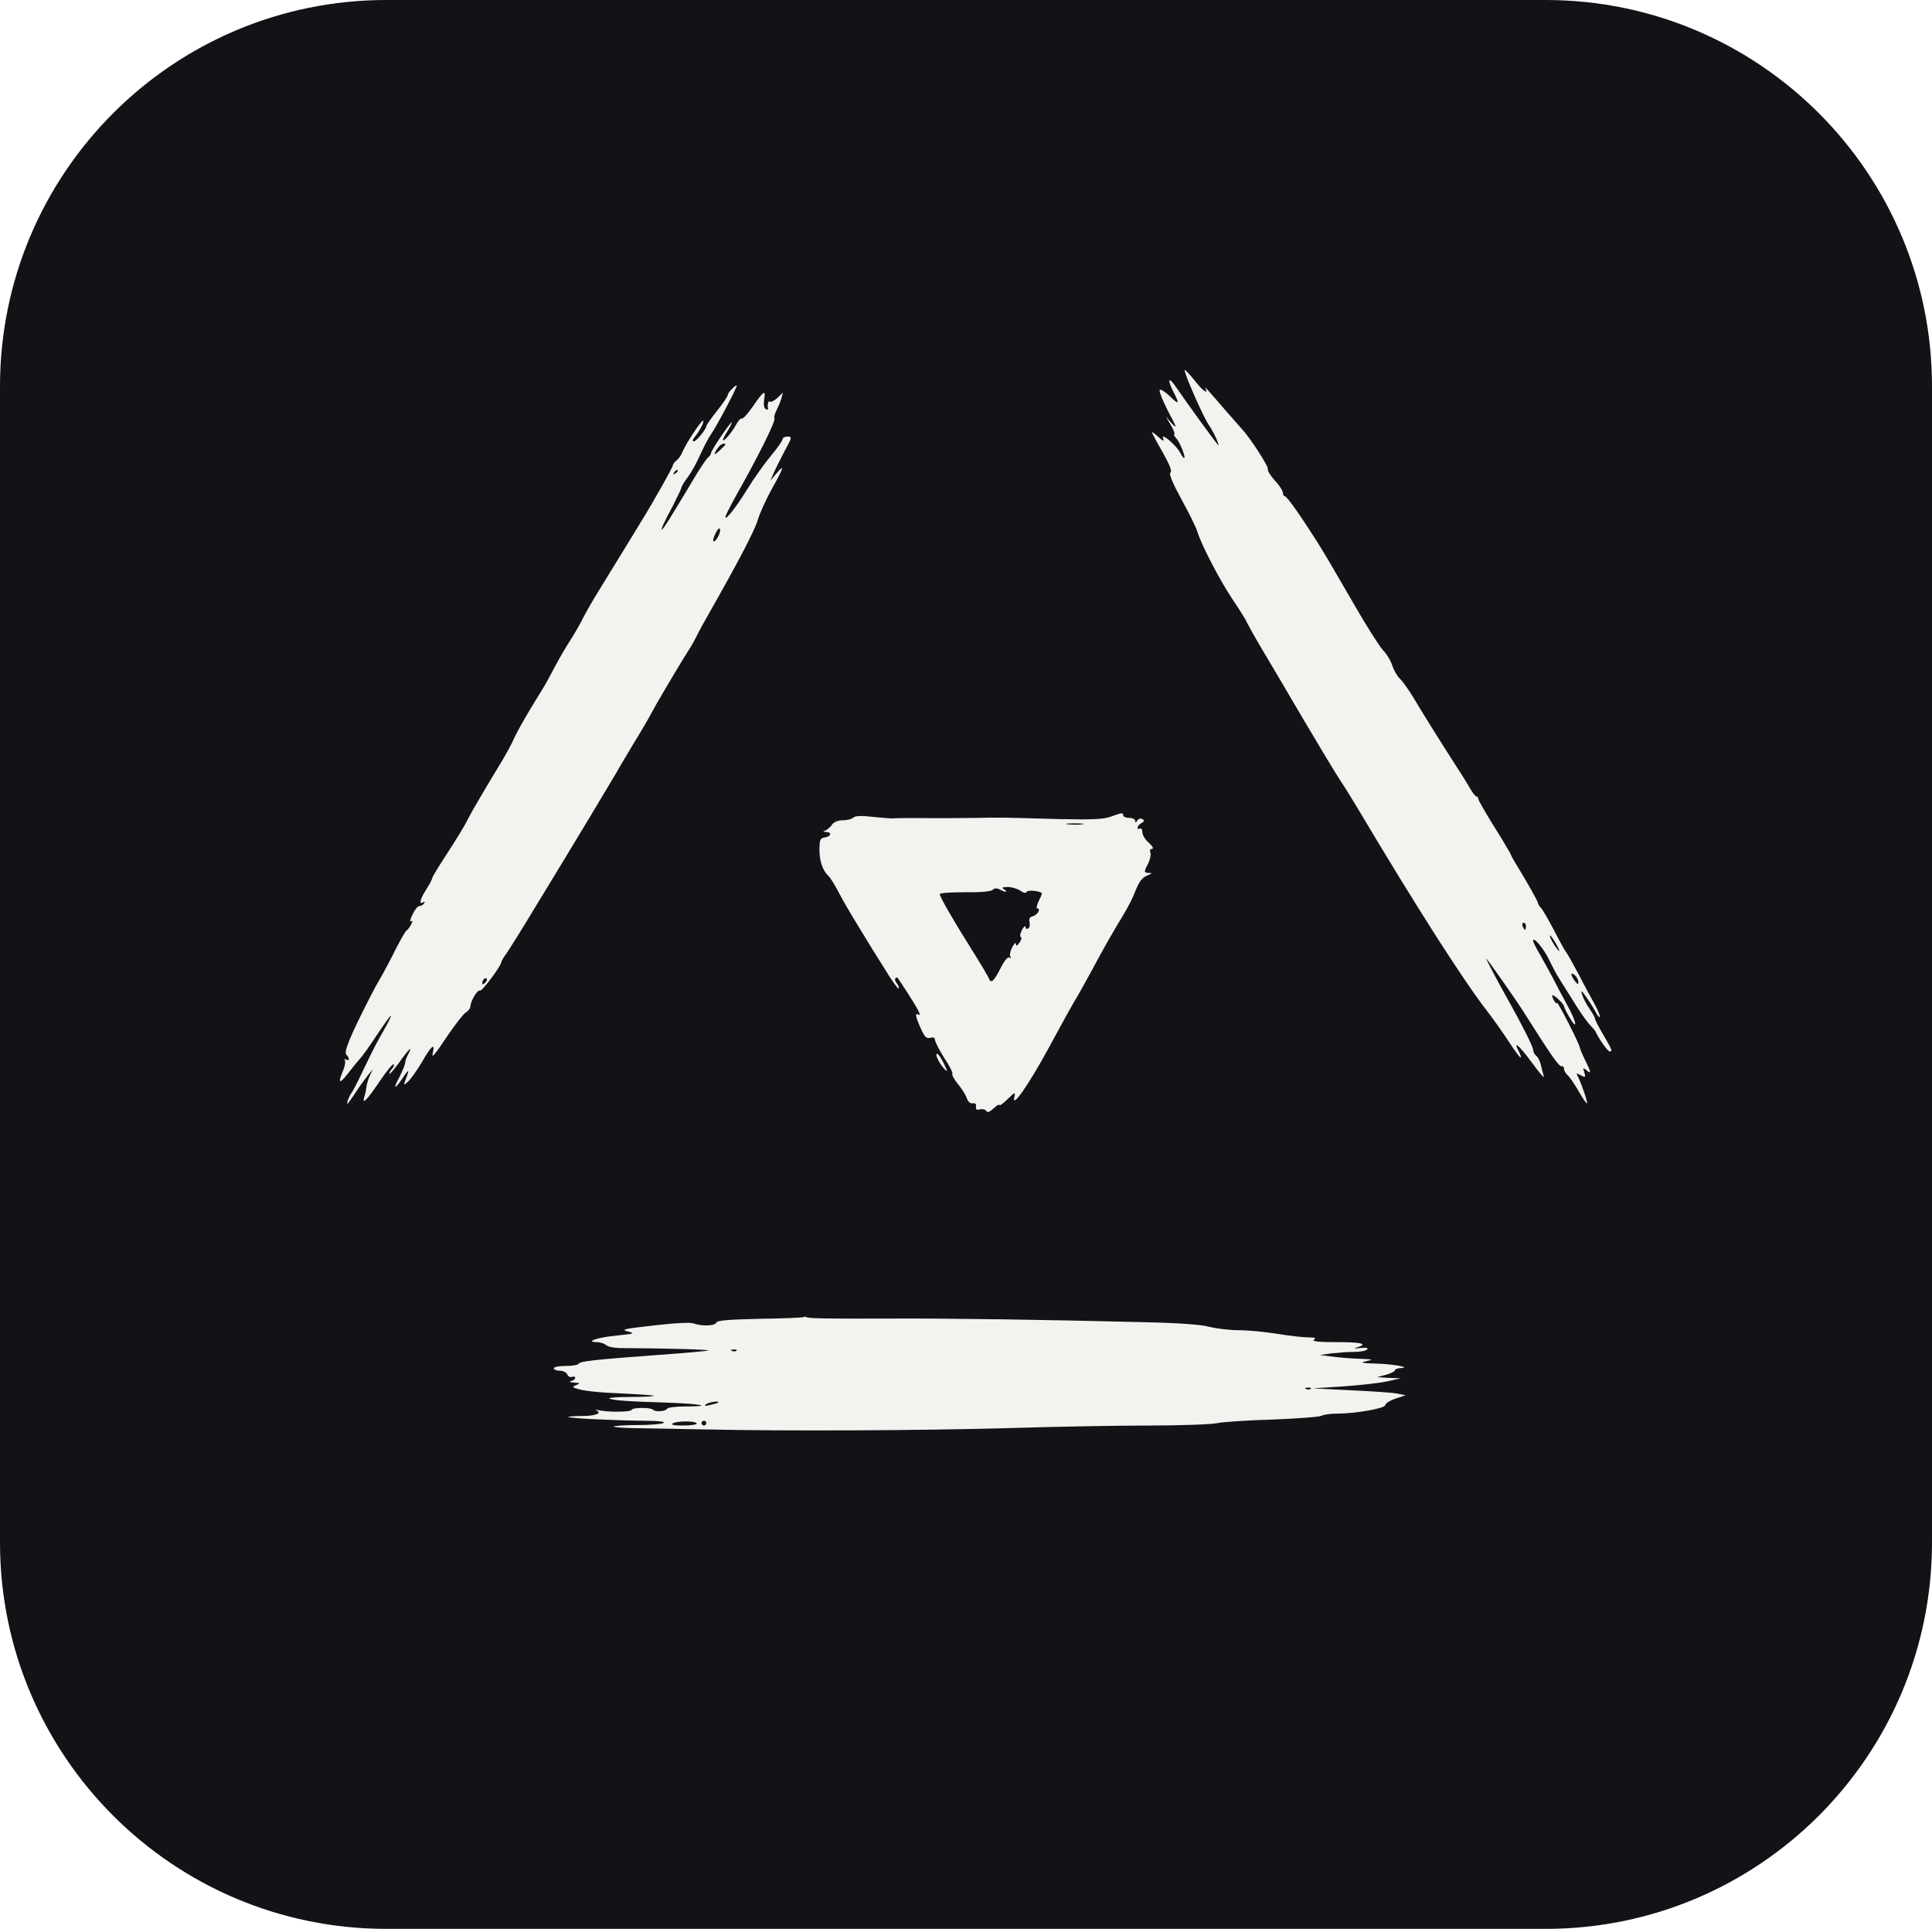
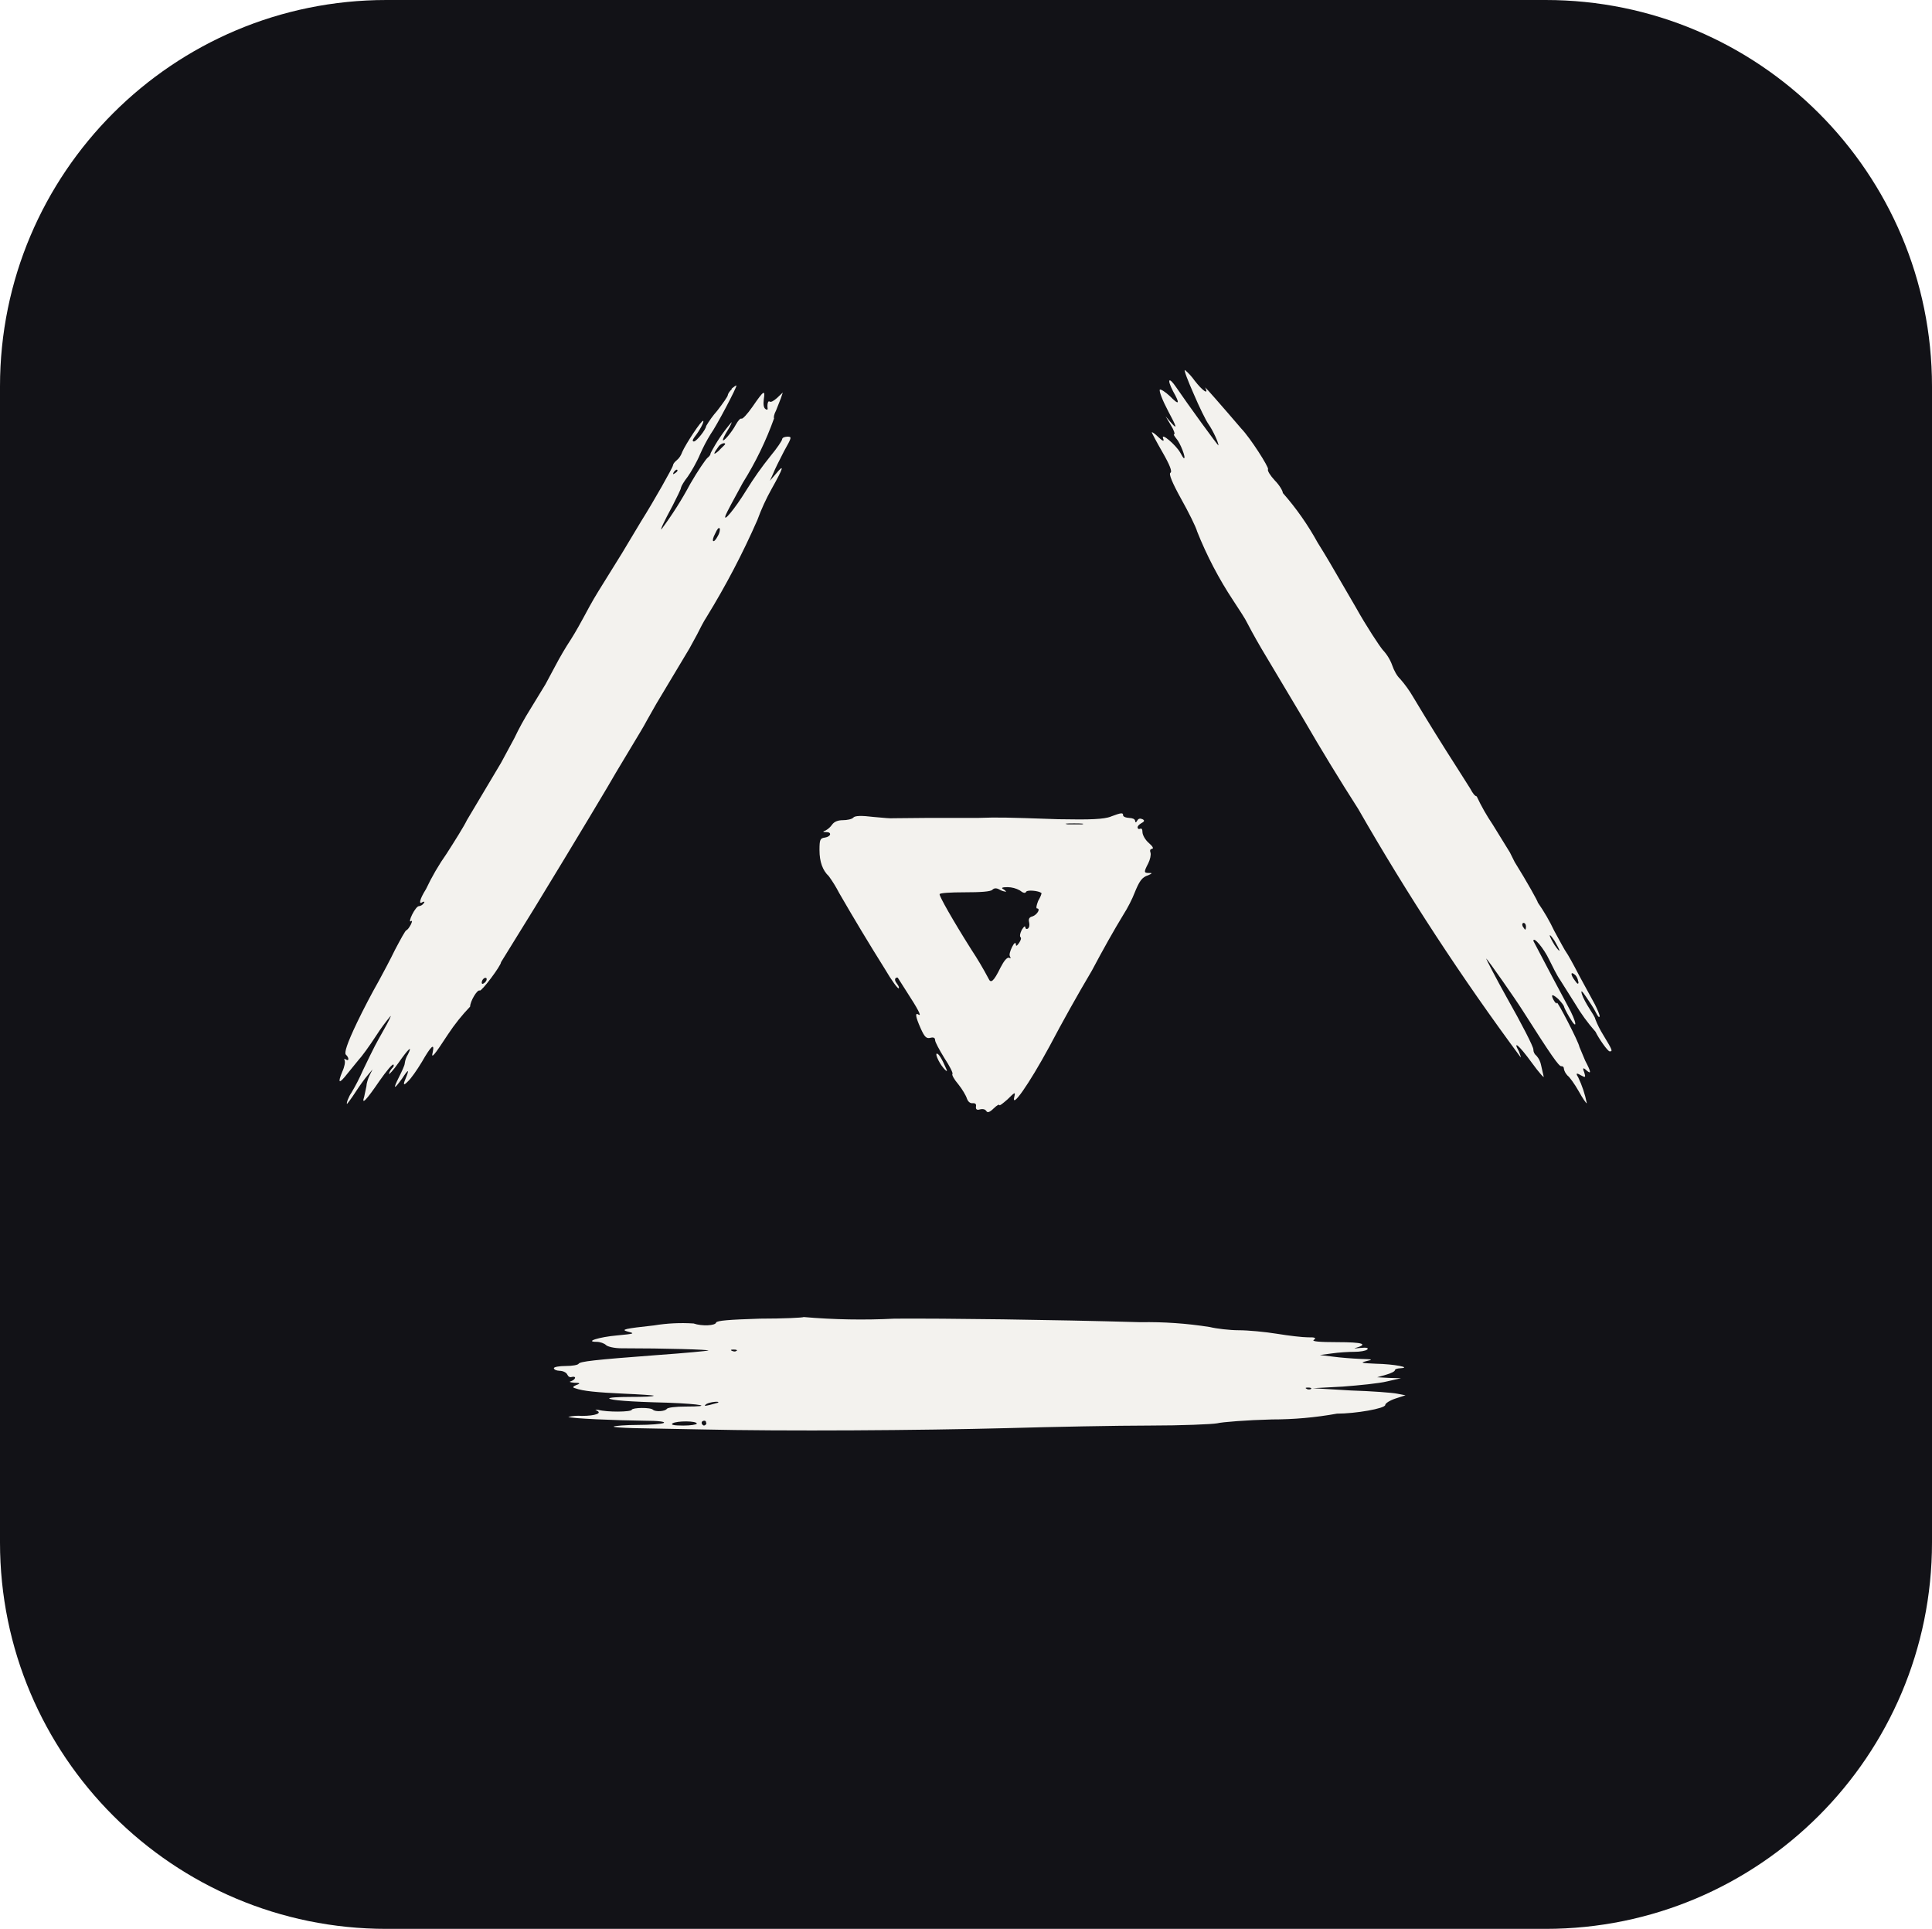
<svg xmlns="http://www.w3.org/2000/svg" viewBox="0 0 600 599">
-   <rect width="600" height="599" rx="120" fill="#121217" />
-   <g transform="translate(300,299.5) scale(0.74) translate(-300,-299.5)" fill="#f3f2ee">
-     <g transform="translate(0,599) scale(0.1,-0.1)">
-       <path d="M3955 5390 c24 -55 52 -113 62 -128 19 -27 43 -77 43 -89 0 -5 -131 175 -178 244 -31 46 -39 36 -13 -16 29 -56 26 -60 -14 -21 -19 18 -38 30 -42 26 -4 -4 12 -44 35 -89 37 -69 39 -77 16 -52 l-26 30 22 -37 c12 -21 18 -38 14 -38 -4 0 0 -8 10 -19 15 -17 40 -81 31 -81 -3 0 -10 11 -17 24 -18 32 -81 85 -71 59 5 -15 1 -13 -20 6 -15 14 -27 22 -27 19 0 -2 20 -40 45 -83 30 -54 41 -81 33 -86 -7 -5 7 -40 45 -110 31 -56 62 -118 68 -138 17 -56 96 -208 151 -289 27 -40 52 -80 56 -90 4 -9 32 -60 63 -112 31 -52 110 -185 174 -295 65 -110 134 -225 154 -255 20 -30 54 -85 76 -122 244 -410 440 -717 543 -850 27 -35 68 -93 92 -130 24 -37 46 -66 48 -64 2 3 -2 14 -8 26 -26 49 1 26 55 -47 31 -43 54 -69 50 -58 -3 11 -9 32 -12 47 -3 15 -12 33 -19 39 -8 6 -14 18 -14 26 0 13 -48 108 -111 220 -38 67 -91 168 -85 162 10 -10 121 -168 151 -215 120 -190 154 -239 164 -236 6 1 11 -4 11 -12 0 -7 7 -19 15 -26 8 -7 29 -37 46 -67 17 -30 33 -53 35 -51 4 4 -23 83 -37 110 -10 18 -8 18 11 8 20 -11 21 -10 15 12 -7 20 -6 21 9 9 21 -18 20 -9 -5 41 -11 22 -22 48 -24 57 -4 20 -95 197 -95 185 0 -12 -20 18 -20 30 0 5 11 -1 25 -14 14 -13 25 -27 25 -31 0 -4 10 -25 22 -45 37 -63 31 -21 -7 47 -19 35 -48 89 -63 119 -16 30 -41 75 -55 100 -15 25 -27 49 -27 54 0 21 45 -33 67 -79 13 -27 33 -66 46 -85 12 -19 40 -64 62 -99 22 -36 50 -75 61 -87 12 -13 24 -26 26 -31 13 -29 51 -83 59 -83 13 0 12 4 -26 69 -19 32 -35 63 -35 68 0 5 -11 24 -24 43 -13 19 -27 46 -31 60 -6 19 -1 16 18 -12 15 -21 33 -50 41 -65 8 -16 15 -23 16 -16 0 7 -10 29 -21 50 -12 21 -42 76 -66 123 -25 47 -49 90 -54 96 -6 7 -28 47 -50 90 -23 44 -47 86 -55 95 -8 8 -14 19 -14 23 0 6 -46 88 -97 171 -7 11 -16 29 -21 40 -6 11 -37 64 -71 117 -33 54 -61 102 -61 108 0 5 -4 10 -8 10 -4 0 -16 15 -26 33 -10 17 -33 55 -51 82 -78 121 -155 245 -188 301 -20 33 -45 68 -56 78 -11 10 -25 35 -32 55 -6 20 -24 50 -40 66 -15 17 -67 98 -114 180 -121 209 -118 203 -159 270 -69 109 -129 195 -138 195 -4 0 -8 6 -8 14 0 8 -15 32 -34 52 -19 21 -32 42 -29 47 5 9 -74 132 -111 171 -11 13 -38 43 -59 67 -88 102 -98 113 -92 102 15 -29 -13 -10 -45 32 -19 24 -38 44 -42 45 -4 0 13 -45 37 -100z m1395 -2235 c0 -8 -2 -15 -4 -15 -2 0 -6 7 -10 15 -3 8 -1 15 4 15 6 0 10 -7 10 -15z m140 -103 c0 -4 -9 7 -20 23 -11 17 -20 35 -20 40 0 6 9 -5 20 -23 11 -18 20 -36 20 -40z m80 -130 c0 -13 -3 -12 -15 4 -19 25 -19 40 0 24 8 -7 15 -20 15 -28z" />
-       <path d="M2018 5410 c-10 -9 -18 -21 -18 -26 0 -5 -20 -35 -45 -66 -25 -32 -45 -60 -45 -64 0 -13 -42 -64 -52 -64 -7 0 -6 7 3 18 22 27 41 64 36 69 -6 5 -74 -99 -87 -131 -4 -12 -15 -28 -24 -35 -9 -7 -16 -17 -16 -21 0 -8 -81 -152 -133 -236 -18 -29 -54 -89 -82 -134 -27 -44 -71 -116 -97 -158 -26 -42 -55 -93 -64 -111 -9 -19 -32 -60 -51 -90 -20 -30 -50 -82 -67 -114 -17 -32 -35 -66 -41 -76 -5 -9 -34 -56 -64 -105 -29 -49 -60 -104 -68 -123 -8 -20 -33 -65 -55 -102 -22 -36 -50 -82 -61 -101 -11 -19 -28 -48 -38 -65 -10 -16 -29 -50 -42 -75 -12 -25 -51 -88 -85 -140 -34 -52 -62 -98 -62 -102 0 -5 -11 -26 -25 -48 -27 -42 -32 -66 -13 -54 7 4 8 3 4 -4 -4 -7 -13 -12 -20 -12 -7 0 -20 -16 -29 -36 -10 -19 -12 -32 -6 -28 8 5 8 1 0 -14 -6 -11 -14 -22 -18 -24 -5 -1 -25 -38 -47 -80 -21 -43 -52 -101 -69 -130 -18 -29 -58 -109 -91 -176 -43 -91 -55 -127 -47 -135 15 -15 14 -30 -1 -21 -6 4 -8 3 -5 -3 4 -6 0 -28 -9 -48 -21 -50 -13 -53 22 -8 16 21 37 47 47 58 11 11 44 57 74 103 30 45 57 82 59 82 3 0 -9 -26 -27 -57 -38 -67 -36 -63 -89 -172 -22 -47 -44 -90 -49 -95 -9 -12 -22 -46 -17 -46 1 0 17 21 34 47 17 27 41 59 52 73 l21 25 -12 -25 c-7 -14 -13 -35 -15 -46 -1 -12 -5 -32 -9 -44 -12 -38 12 -14 66 67 28 41 53 72 57 69 3 -4 0 -12 -6 -18 -7 -7 -12 -16 -12 -22 0 -5 18 16 41 47 41 58 59 75 38 35 -7 -12 -13 -29 -13 -38 -1 -8 -12 -34 -24 -58 -28 -52 -21 -55 13 -5 27 41 31 40 14 -3 -10 -28 -10 -28 10 -10 12 11 38 48 58 82 38 66 55 81 46 42 -8 -32 4 -18 66 75 29 42 61 83 71 90 11 6 20 18 20 25 0 22 30 73 40 67 8 -5 90 105 90 120 0 4 10 21 23 38 12 18 66 104 119 192 175 287 320 529 341 565 10 19 40 68 64 109 25 41 54 89 64 107 10 19 29 51 40 72 32 56 120 204 139 232 9 14 24 41 33 60 10 19 28 53 41 75 128 225 199 360 212 405 9 30 36 89 60 132 49 87 55 107 18 63 l-25 -30 13 30 c7 17 28 58 46 93 32 59 33 62 13 62 -12 0 -21 -5 -21 -11 0 -6 -22 -38 -49 -70 -27 -32 -73 -97 -101 -143 -50 -81 -101 -143 -87 -105 3 9 35 70 72 135 79 143 138 264 131 271 -3 3 1 17 8 32 7 14 17 37 21 51 l7 25 -24 -23 c-13 -12 -28 -19 -31 -15 -7 6 -11 -12 -8 -30 1 -5 -4 -5 -10 -1 -7 4 -9 20 -6 40 7 43 -1 38 -48 -30 -21 -31 -42 -53 -46 -50 -4 2 -15 -9 -24 -26 -16 -31 -55 -76 -55 -64 0 4 9 22 21 40 11 19 18 34 16 34 -7 0 -87 -118 -87 -129 0 -5 -6 -14 -14 -20 -7 -6 -40 -55 -71 -109 -81 -135 -116 -192 -121 -192 -5 0 7 27 46 100 18 36 35 70 36 77 1 6 14 27 28 45 14 19 37 61 51 93 15 33 35 71 45 85 23 32 112 201 108 205 -2 1 -11 -5 -20 -15z m-28 -233 c0 -2 -12 -14 -27 -28 -24 -22 -24 -13 0 19 8 11 27 17 27 9z m-200 -111 c0 -3 -5 -8 -12 -12 -7 -4 -8 -3 -4 4 7 12 16 16 16 8z m170 -275 c-18 -34 -30 -24 -12 11 8 18 17 27 19 21 3 -7 -1 -21 -7 -32z m-978 -1873 c-7 -7 -12 -8 -12 -2 0 14 12 26 19 19 2 -3 -1 -11 -7 -17z" />
-       <path d="M3607 3615 c-30 -11 -79 -13 -220 -10 -235 7 -248 7 -337 5 -41 -1 -137 -1 -212 -1 -75 1 -140 0 -145 -1 -4 -1 -41 2 -81 6 -51 6 -77 5 -85 -3 -6 -6 -26 -11 -43 -11 -21 0 -38 -7 -46 -18 -7 -11 -20 -21 -28 -25 -12 -4 -11 -6 3 -6 25 -1 21 -19 -5 -23 -20 -3 -23 -9 -23 -53 0 -47 14 -87 39 -110 6 -5 26 -37 43 -70 17 -33 56 -99 85 -146 29 -48 77 -126 107 -173 29 -48 56 -85 58 -82 3 3 0 12 -7 21 -7 9 -10 18 -6 22 3 3 7 4 9 2 2 -2 19 -29 39 -59 47 -73 63 -104 49 -96 -16 10 -14 -6 9 -57 16 -36 24 -44 40 -40 13 4 20 0 20 -9 0 -8 18 -42 39 -76 22 -33 37 -63 34 -66 -4 -3 7 -23 24 -44 17 -20 33 -47 37 -60 5 -14 14 -21 24 -20 11 2 16 -3 14 -14 -2 -12 3 -15 17 -11 10 2 22 0 26 -7 5 -8 14 -5 31 11 13 12 24 19 24 14 0 -5 15 6 34 24 32 31 34 32 29 10 -13 -54 61 52 147 211 40 74 87 160 105 190 18 30 51 89 73 130 48 90 92 167 133 234 17 28 38 68 46 90 20 50 31 66 58 76 17 7 17 9 3 9 -22 1 -22 4 -3 41 8 16 12 36 9 44 -4 10 -1 16 7 16 8 0 2 11 -13 25 -16 13 -28 34 -28 45 0 12 -4 18 -10 15 -5 -3 -10 -2 -10 4 0 5 7 14 16 19 13 7 14 11 4 17 -7 4 -16 2 -21 -6 -6 -10 -9 -11 -9 -1 0 6 -11 12 -25 12 -14 0 -25 5 -25 10 0 13 -6 12 -53 -5z m-119 -32 c-15 -2 -42 -2 -60 0 -18 2 -6 4 27 4 33 0 48 -2 33 -4z m-321 -283 c4 0 1 5 -7 10 -12 7 -8 10 15 10 17 0 40 -7 52 -15 14 -10 24 -12 28 -5 5 8 51 4 63 -5 2 -2 -4 -17 -13 -34 -8 -17 -11 -31 -6 -31 17 0 1 -28 -19 -33 -13 -3 -17 -11 -13 -25 2 -11 0 -23 -6 -26 -6 -4 -11 -1 -11 6 -1 7 -7 2 -15 -12 -7 -14 -10 -27 -5 -30 5 -3 2 -14 -6 -24 -10 -14 -14 -16 -14 -5 -1 8 -8 2 -16 -14 -8 -15 -12 -33 -8 -39 4 -7 3 -8 -4 -4 -7 4 -21 -13 -36 -43 -29 -57 -41 -68 -50 -45 -3 9 -36 64 -73 123 -78 124 -133 220 -133 231 0 5 47 8 105 8 66 -1 110 3 117 10 7 7 17 8 29 2 10 -6 21 -10 26 -10z" />
-       <path d="M2885 2591 c13 -26 44 -58 33 -35 -20 44 -33 64 -40 64 -5 0 -2 -13 7 -29z" />
-       <path d="M2319 1515 c-3 -2 -85 -6 -184 -7 -130 -3 -180 -7 -183 -16 -4 -14 -60 -16 -94 -4 -14 6 -81 2 -168 -8 -124 -14 -140 -17 -110 -25 32 -8 29 -10 -43 -17 -78 -7 -140 -27 -87 -28 15 0 32 -6 39 -12 6 -7 35 -13 64 -13 189 -1 370 -6 366 -10 -3 -2 -99 -11 -214 -19 -270 -20 -324 -26 -331 -37 -3 -5 -27 -9 -55 -9 -27 0 -49 -4 -49 -10 0 -5 11 -10 25 -10 14 0 28 -7 32 -16 3 -8 12 -13 19 -10 8 3 14 1 14 -4 0 -5 -8 -11 -17 -13 -11 -3 -6 -5 12 -7 26 -1 27 -3 10 -10 -16 -6 -17 -9 -5 -13 32 -12 90 -18 205 -23 65 -3 121 -7 124 -9 2 -3 -40 -5 -94 -5 -54 0 -96 -3 -92 -6 7 -8 77 -13 245 -18 142 -5 195 -16 74 -16 -39 0 -74 -4 -77 -10 -7 -11 -48 -14 -58 -4 -10 11 -87 10 -90 0 -3 -10 -103 -11 -141 -1 -11 2 -15 2 -8 -1 27 -12 -2 -24 -60 -24 -34 0 -59 -2 -57 -4 5 -6 201 -15 319 -16 60 0 90 -4 81 -9 -8 -5 -57 -9 -109 -9 -51 0 -96 -3 -100 -6 -3 -3 35 -6 84 -7 49 -1 177 -3 284 -5 350 -8 918 -5 1280 5 195 6 465 11 600 11 135 0 263 5 284 10 22 5 125 12 230 15 105 4 199 11 208 16 9 5 38 9 65 9 78 0 203 22 203 36 0 7 19 19 43 27 l42 14 -35 7 c-19 4 -107 10 -195 14 l-160 8 126 8 c70 5 153 14 185 21 l59 13 -50 2 -50 3 38 10 c20 6 37 14 37 19 0 4 10 8 23 9 50 2 -28 17 -103 19 -61 2 -68 4 -40 10 31 7 28 8 -25 10 -33 1 -85 5 -115 9 l-55 7 50 7 c28 3 70 6 94 6 24 0 48 4 54 10 7 7 -2 9 -29 6 -21 -2 -30 -2 -19 1 56 16 30 24 -76 24 -77 0 -109 3 -99 10 11 7 5 10 -25 10 -22 0 -80 7 -130 15 -49 8 -121 15 -160 15 -38 0 -94 7 -123 14 -35 10 -135 17 -290 20 -383 10 -812 16 -1032 15 -282 -1 -361 0 -370 6 -4 2 -9 3 -11 0z m-282 -141 c-3 -3 -12 -4 -19 -1 -8 3 -5 6 6 6 11 1 17 -2 13 -5z m2410 -160 c-3 -3 -12 -4 -19 -1 -8 3 -5 6 6 6 11 1 17 -2 13 -5z m-2488 -58 c-2 -2 -17 -6 -34 -10 -22 -5 -26 -4 -15 4 14 9 59 15 49 6z m-89 -88 c0 -4 -26 -8 -57 -8 -38 0 -53 3 -44 9 18 11 101 11 101 -1z m40 2 c0 -5 -4 -10 -10 -10 -5 0 -10 5 -10 10 0 6 5 10 10 10 6 0 10 -4 10 -10z" />
-     </g>
+   <rect width="600" height="599" fill="#121217" rx="120" />
+   <g fill="#f3f2ee">
+     <path d="M370.7 122.3c1.7 4 3.8 8.3 4.6 9.4 1.4 2 3.1 5.7 3.1 6.6 0 .4-9.7-13-13.1-18-2.3-3.4-3-2.7-1 1.2q3.4 6-1 1.5c-1.4-1.3-2.8-2.2-3.1-2-.3.4.8 3.3 2.6 6.7 2.7 5 2.8 5.7 1.1 3.8l-1.9-2.2 1.6 2.7c1 1.6 1.4 2.9 1 2.9q-.3 0 .8 1.4c1.1 1.2 3 6 2.3 6-.2 0-.7-.9-1.2-1.8-1.4-2.4-6-6.3-5.3-4.4q.7 1.7-1.5-.4c-1-1-2-1.7-2-1.4 0 .1 1.5 3 3.3 6.1q3.4 5.9 2.5 6.4t3.3 8.1c2.3 4.1 4.6 8.7 5 10.2a118 118 0 0 0 11.2 21.4c2 3 3.9 6 4.2 6.7.3.6 2.3 4.4 4.6 8.3l13 21.8a731 731 0 0 0 17 27.9 785 785 0 0 0 50.5 77.2q0-.4-.6-1.9c-2-3.6 0-2 4 3.5 2.3 3.2 4 5 3.7 4.3l-.8-3.5a6 6 0 0 0-1.4-2.9q-1-.8-1-2c0-.9-3.6-7.9-8.3-16.2-2.8-5-6.7-12.4-6.3-12 .8.8 9 12.5 11.2 16 8.9 14 11.4 17.6 12.1 17.4q.8 0 .8.9.2 1 1.1 2c.6.4 2.2 2.6 3.5 4.9 1.2 2.2 2.4 3.9 2.5 3.7a34 34 0 0 0-2.7-8.1q-1.2-1.8.8-.6c1.5.8 1.6.8 1.1-.9q-.9-2.1.7-.6c1.5 1.3 1.5.6-.4-3l-1.8-4.3c-.2-1.5-7-14.6-7-13.7s-1.5-1.3-1.5-2.2q.2-.5 1.9 1 1.6 1.7 1.8 2.3c0 .3.8 1.9 1.7 3.4 2.7 4.6 2.3 1.5-.5-3.5l-4.7-8.8-6-11.4c0-1.6 3.3 2.4 4.9 5.8 1 2 2.4 4.9 3.4 6.3l4.6 7.3a57 57 0 0 0 6.4 8.8c1 2.1 3.8 6.1 4.4 6.1 1 0 .9-.3-2-5.1a29 29 0 0 1-2.5-5c0-.4-.9-1.8-1.8-3.2s-2-3.4-2.3-4.4q-.7-2.2 1.3.8c1.1 1.6 2.5 3.7 3 4.8q1 2 1.2 1.2c0-.5-.7-2.1-1.5-3.7l-4.9-9c-1.8-3.5-3.6-6.7-4-7.2s-2-3.5-3.7-6.6a61 61 0 0 0-5.1-8.8c0-.4-3.4-6.5-7.2-12.6l-1.5-3-5.3-8.6a65 65 0 0 1-5-8.8q-.8-.1-2-2.4l-3.8-6a809 809 0 0 1-13.9-22.4 36 36 0 0 0-4.1-5.7c-.9-.8-1.9-2.6-2.4-4.1a14 14 0 0 0-3-4.9c-1-1.2-5-7.2-8.4-13.3-9-15.5-8.7-15-11.8-20a86 86 0 0 0-10.8-15.4c0-.6-1-2.4-2.5-3.9-1.4-1.5-2.4-3.1-2.1-3.5.3-.6-5.5-9.7-8.3-12.6l-4.3-5c-6.5-7.5-7.3-8.3-6.8-7.5 1 2.1-1 .7-3.4-2.4a18 18 0 0 0-3-3.3c-.4 0 .9 3.3 2.7 7.4m103.2 165.4q0 1-.3 1l-.7-1q-.4-1 .3-1.1.6.1.7 1m10.4 7.6q-.1.3-1.5-1.7c-.8-1.3-1.5-2.6-1.5-3q.1-.4 1.5 1.7c.8 1.4 1.5 2.7 1.5 3m5.9 9.6q.1 1.5-1.1-.3c-1.4-1.8-1.4-3 0-1.8.6.5 1 1.5 1 2.1m-262.8-184q-1.2 1.2-1.3 2c0 .3-1.5 2.5-3.3 4.8a30 30 0 0 0-3.4 4.7c0 1-3 4.8-3.8 4.8q-.8 0 .2-1.4c1.6-2 3-4.7 2.7-5-.5-.4-5.5 7.3-6.5 9.6q-.6 1.7-1.7 2.6t-1.2 1.6c0 .6-6 11.2-9.9 17.4l-6 10-7.2 11.6c-2 3.2-4 7-4.7 8.3s-2.4 4.4-3.8 6.6a100 100 0 0 0-5 8.5l-3 5.6-4.7 7.7a90 90 0 0 0-5 9.1l-4.1 7.6-10.6 17.8c-.9 1.9-3.8 6.5-6.3 10.4a74 74 0 0 0-6.4 11c-2 3.2-2.4 5-1 4q.8-.3.3.4-.6.8-1.5.9c-.5 0-1.4 1.2-2.1 2.6s-.9 2.4-.4 2.1q.7-.5 0 1-.8 1.5-1.4 1.8c-.3 0-1.8 2.8-3.5 6-1.5 3.1-3.8 7.4-5 9.6a229 229 0 0 0-6.8 13c-3.2 6.7-4 9.4-3.5 10 1.1 1 1 2.2 0 1.5q-.7-.4-.4.2c.3.5 0 2.1-.7 3.6q-2.3 5.6 1.6.6l3.5-4.3c.8-.8 3.3-4.2 5.5-7.6a60 60 0 0 1 4.4-6c.2 0-.7 1.8-2 4.1-2.8 5-2.7 4.7-6.6 12.8a61 61 0 0 1-3.6 7c-.7.9-1.7 3.4-1.3 3.4 0 0 1.3-1.6 2.5-3.5 1.3-2 3-4.4 3.9-5.4l1.5-1.8-.9 1.8c-.5 1-1 2.6-1 3.4l-.7 3.3q-1.4 4.1 4.8-5c2.1-3 4-5.3 4.3-5q.3.5-.5 1.2-.8 1-.9 1.7c0 .3 1.4-1.2 3-3.5 3-4.3 4.4-5.6 2.9-2.6a7 7 0 0 0-1 2.8c0 .6-.9 2.5-1.8 4.3q-2.9 5.8 1 .4 3-4.6 1 .2-1.2 2.8.8.7c.9-.8 2.8-3.5 4.3-6q4.3-7.5 3.4-3.1c-.6 2.3.3 1.3 4.8-5.6a61 61 0 0 1 6.8-8.5c0-1.6 2.2-5.4 3-5 .5.4 6.6-7.7 6.6-8.8l10.5-17c13-21.3 23.7-39.2 25.2-41.9l4.8-8c1.8-3 4-6.6 4.7-8l3-5.3 10.3-17.2 2.4-4.4c.7-1.4 2-4 3-5.5a246 246 0 0 0 15.7-30 66 66 0 0 1 4.5-9.8q5.4-9.6 1.3-4.6l-1.9 2.2 1-2.2c.5-1.3 2-4.3 3.4-7 2.4-4.3 2.5-4.5 1-4.5q-1.5.1-1.6.8c0 .4-1.6 2.8-3.6 5.2a104 104 0 0 0-7.5 10.6c-3.7 6-7.5 10.5-6.4 7.7.2-.6 2.6-5.1 5.3-10a103 103 0 0 0 9.7-20c-.2-.2 0-1.3.6-2.4l1.5-3.8.6-1.8-1.8 1.7q-1.7 1.5-2.3 1.1c-.5-.4-.8.9-.6 2.2q0 .6-.7.1-.8-.6-.5-3c.5-3.1 0-2.8-3.5 2.3-1.6 2.3-3.1 3.9-3.4 3.7q-.6-.2-1.8 1.9c-1.2 2.3-4 5.6-4 4.7 0-.3.6-1.6 1.5-3s1.3-2.5 1.2-2.5a50 50 0 0 0-6.5 9.6q0 .7-1 1.5c-.5.4-3 4-5.3 8a112 112 0 0 1-9 14.2c-.3 0 .6-2 3.5-7.4 1.3-2.6 2.6-5.1 2.6-5.6.1-.5 1-2 2.1-3.4 1-1.4 2.8-4.5 3.8-6.9a50 50 0 0 1 3.3-6.3c1.7-2.3 8.3-14.8 8-15.1q-.3 0-1.5 1m-2 17.2c0 .2-1 1-2 2.1q-2.7 2.3 0-1.4c.6-.8 2-1.3 2-.7m-14.8 8.2q0 .4-1 1-.6.4-.2-.4c.5-.8 1.2-1.1 1.2-.6m12.5 20.4c-1.3 2.5-2.2 1.8-.8-.8q1-2.2 1.4-1.6c.2.5-.1 1.6-.6 2.4m-72.3 138.6q-.9.8-1 .1c0-1 1-1.9 1.5-1.4q.2.6-.5 1.3M345 253.6c-2.3.8-6 1-16.4.8-17.4-.6-18.3-.6-24.9-.4H288l-10.7.1c-.3.1-3-.1-6-.4q-5.6-.7-6.3.2c-.4.5-2 .8-3.2.8q-2.4 0-3.4 1.4a6 6 0 0 1-2 1.8q-1.5.5.2.5c1.8 0 1.5 1.4-.4 1.7-1.5.2-1.7.6-1.7 3.9q0 5.4 2.9 8.1a41 41 0 0 1 3.2 5.2 742 742 0 0 0 14.2 23.6c2.1 3.6 4.1 6.3 4.3 6q.3-.3-.6-1.5-.8-1-.4-1.6.3-.3.7-.2l2.8 4.4q5.2 8 3.7 7.1-1.8-1.2.6 4.2c1.2 2.7 1.8 3.3 3 3q1.5-.4 1.5.7c0 .6 1.3 3 2.9 5.6 1.6 2.4 2.7 4.6 2.5 4.9-.3.2.5 1.7 1.8 3.2 1.2 1.5 2.4 3.5 2.7 4.5q.6 1.5 1.8 1.4t1 1q-.2 1.4 1.3.9 1.3-.3 1.9.5.5 1 2.3-.8 1.6-1.5 1.8-1 .1.3 2.5-1.8c2.3-2.3 2.5-2.4 2.1-.8-1 4 4.5-3.8 10.9-15.6a557 557 0 0 1 13.2-23.6q5.3-10 9.8-17.4c1.3-2 2.8-5 3.4-6.6 1.5-3.7 2.3-5 4.3-5.6q1.9-.8.2-.7c-1.6 0-1.6-.3-.2-3 .6-1.2.9-2.7.7-3.3q-.4-1.1.5-1.2.8-.2-1-1.8c-1.2-1-2-2.6-2-3.4q0-1.4-.8-1-.6.2-.7-.4t1.2-1.4q1.4-.7.3-1.2t-1.6.4q-.6 1.1-.7 0-.2-.7-1.8-.8t-1.9-.7c0-1-.4-1-3.9.3M336 256h-4.4q-2-.3 2-.3c2.4 0 3.5.1 2.4.3m-23.7 21q.4-.1-.6-.8-1.4-.7 1.2-.7a8 8 0 0 1 3.8 1q1.6 1.3 2 .4c.4-.6 3.8-.3 4.7.4.2.1-.3 1.3-1 2.5q-.8 2.1-.4 2.3c1.3 0 .1 2-1.4 2.5q-1.4.3-1 1.8.3 1.4-.4 2-.7.3-.8-.5-.1-.7-1.1.9-.8 1.7-.4 2.2.5.4-.4 1.8-1.1 1.6-1 .3-.3-.8-1.2 1c-.6 1.2-1 2.5-.6 3q.4.8-.3.3-1-.2-2.7 3.1c-2.1 4.3-3 5-3.7 3.4a108 108 0 0 0-5.4-9.1c-5.8-9.2-9.8-16.3-9.8-17.1 0-.4 3.4-.6 7.7-.6 5 0 8.2-.2 8.7-.8q.8-.8 2.1-.1a5 5 0 0 0 2 .7" />
+     <path d="M291.5 329.4c1 2 3.2 4.3 2.4 2.6q-2.1-4.9-3-4.8-.4.2.6 2.2M249.6 409c-.2.2-6.3.5-13.6.5-9.6.3-13.3.6-13.6 1.2-.2 1-4.4 1.2-7 .3a54 54 0 0 0-12.3.6c-9.2 1-10.4 1.3-8.2 1.9 2.4.6 2.2.7-3.2 1.2-5.7.5-10.3 2-6.4 2 1.1 0 2.4.5 2.9 1s2.6 1 4.7 1c14 0 27.4.4 27.1.7-.2.1-7.3.8-15.8 1.4-20 1.5-24 2-24.5 2.7-.2.4-2 .7-4 .7s-3.7.3-3.7.7q.2.7 1.8.8c1 0 2.1.5 2.4 1.2q.5 1 1.4.7 1-.2 1 .3-.2.6-1.2 1-1.2.3.9.5 2.8 0 .7.7-1.7.7-.4 1c2.4.9 6.7 1.3 15.2 1.7 4.8.2 9 .5 9.2.6.1.3-3 .4-7 .4s-7 .2-6.8.5c.5.5 5.7 1 18.2 1.3 10.5.4 14.4 1.2 5.4 1.2-2.9 0-5.4.3-5.7.7-.5.8-3.5 1-4.3.3-.7-.8-6.4-.7-6.6 0s-7.6.8-10.5 0q-1.2 0-.5.2c2 .8-.2 1.7-4.5 1.7a14 14 0 0 0-4.2.3c.4.5 14.9 1.1 23.6 1.2 4.4 0 6.7.3 6 .7-.6.3-4.2.6-8 .6s-7.2.3-7.5.5 2.6.4 6.2.5l21 .4c26 .6 68 .3 94.8-.4 14.4-.4 34.4-.8 44.4-.8s19.4-.4 21-.7c1.6-.4 9.2-1 17-1.2a113 113 0 0 0 20.2-1.8c5.8 0 15-1.6 15-2.7 0-.5 1.4-1.4 3.2-2l3.1-1-2.6-.5c-1.4-.3-7.9-.8-14.4-1l-11.8-.7 9.3-.5c5.2-.4 11.3-1 13.7-1.6l4.4-1-3.7-.1-3.7-.2 2.8-.8c1.4-.4 2.7-1 2.7-1.4q.1-.5 1.7-.6c3.7-.2-2-1.3-7.6-1.4-4.5-.2-5-.3-3-.8 2.3-.5 2-.6-1.8-.7-2.5-.1-6.3-.4-8.5-.7l-4.1-.5 3.7-.5c2-.3 5.2-.5 7-.5s3.5-.3 4-.7q.8-.8-2.2-.5-2.5.3-1.4 0 6.1-1.8-5.6-1.8-8.5 0-7.4-.7 1.4-.9-1.8-.8c-1.6 0-6-.5-9.6-1.1-3.7-.6-9-1.1-11.9-1.1-2.8 0-7-.5-9-1a124 124 0 0 0-21.5-1.5c-28.4-.8-60.1-1.2-76.4-1.1a206 206 0 0 1-28.2-.5m-20.9 10.5q-.4.4-1.4 0-.8-.4.5-.4t1 .4m178.4 11.8c-.2.2-1 .3-1.4 0q-.8-.4.4-.4t1 .4M223 435.6l-2.6.7q-2.4.6-1-.3c1-.6 4.3-1 3.6-.4m-6.6 6.5c0 .3-2 .6-4.2.6q-4.4 0-3.3-.7c1.3-.8 7.5-.8 7.5.1m3-.2q-.1.7-.8.8a1 1 0 0 1-.7-.8q0-.6.7-.7t.7.7" />
  </g>
</svg>
